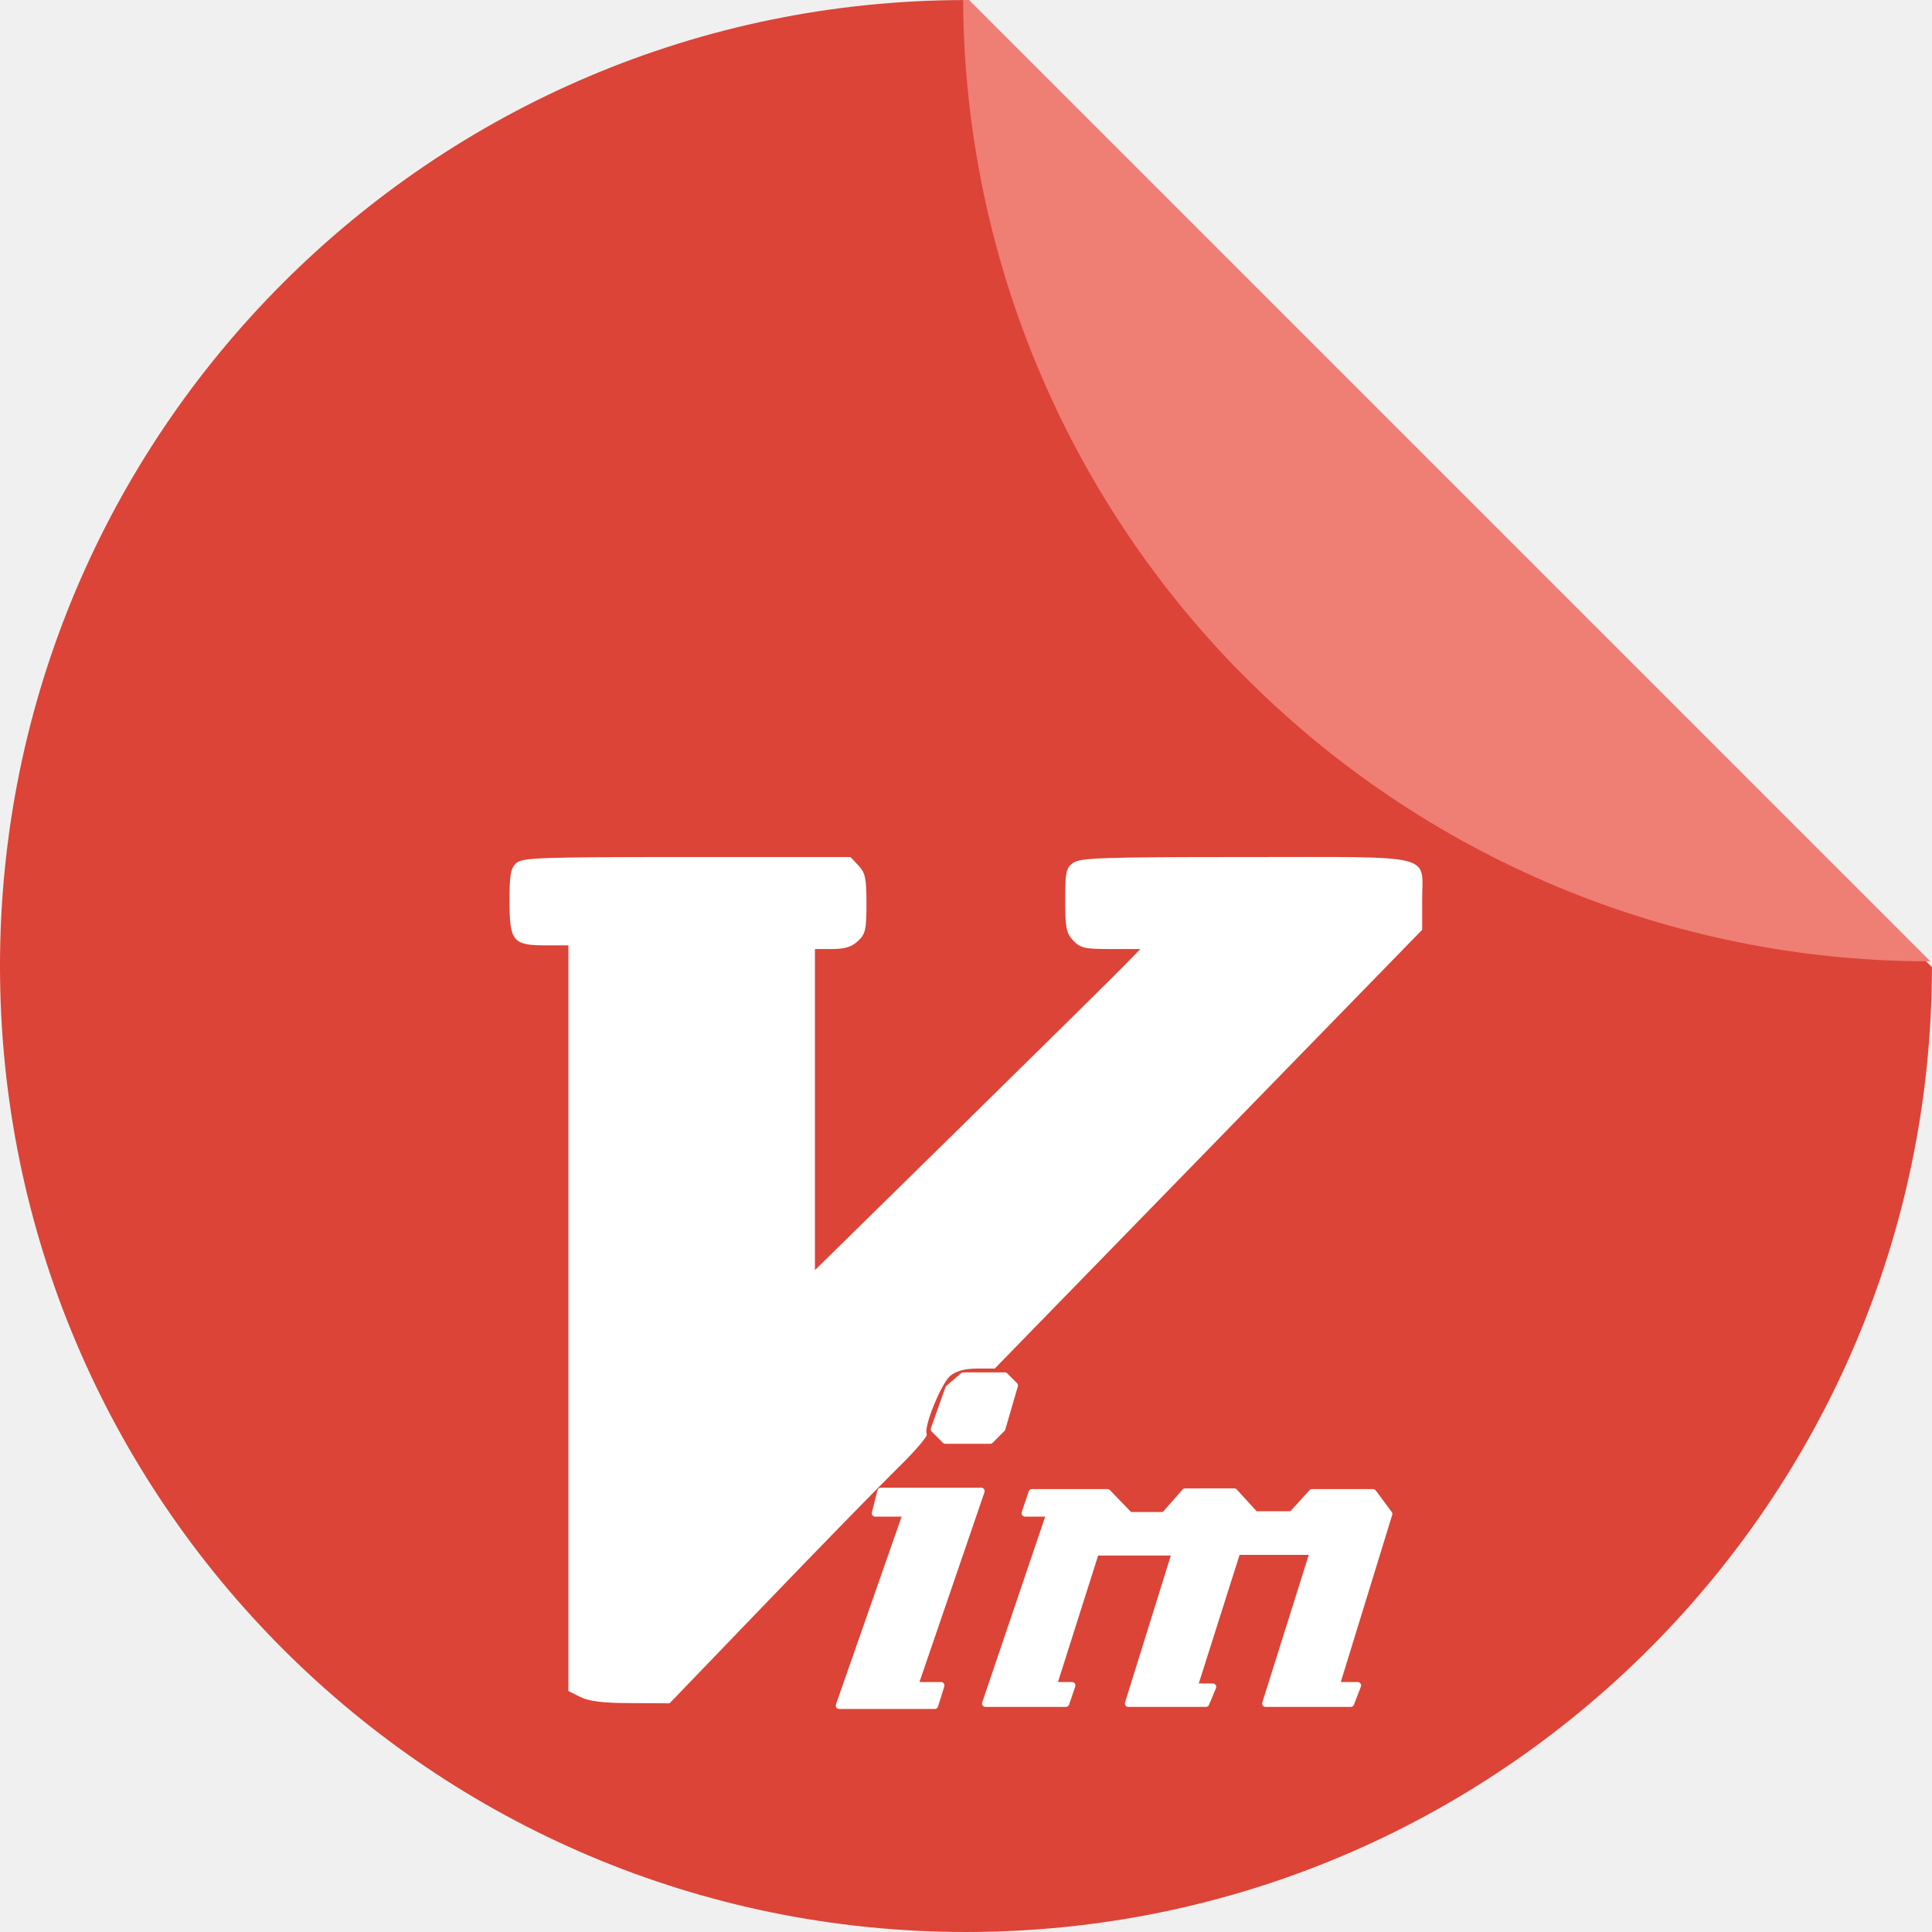
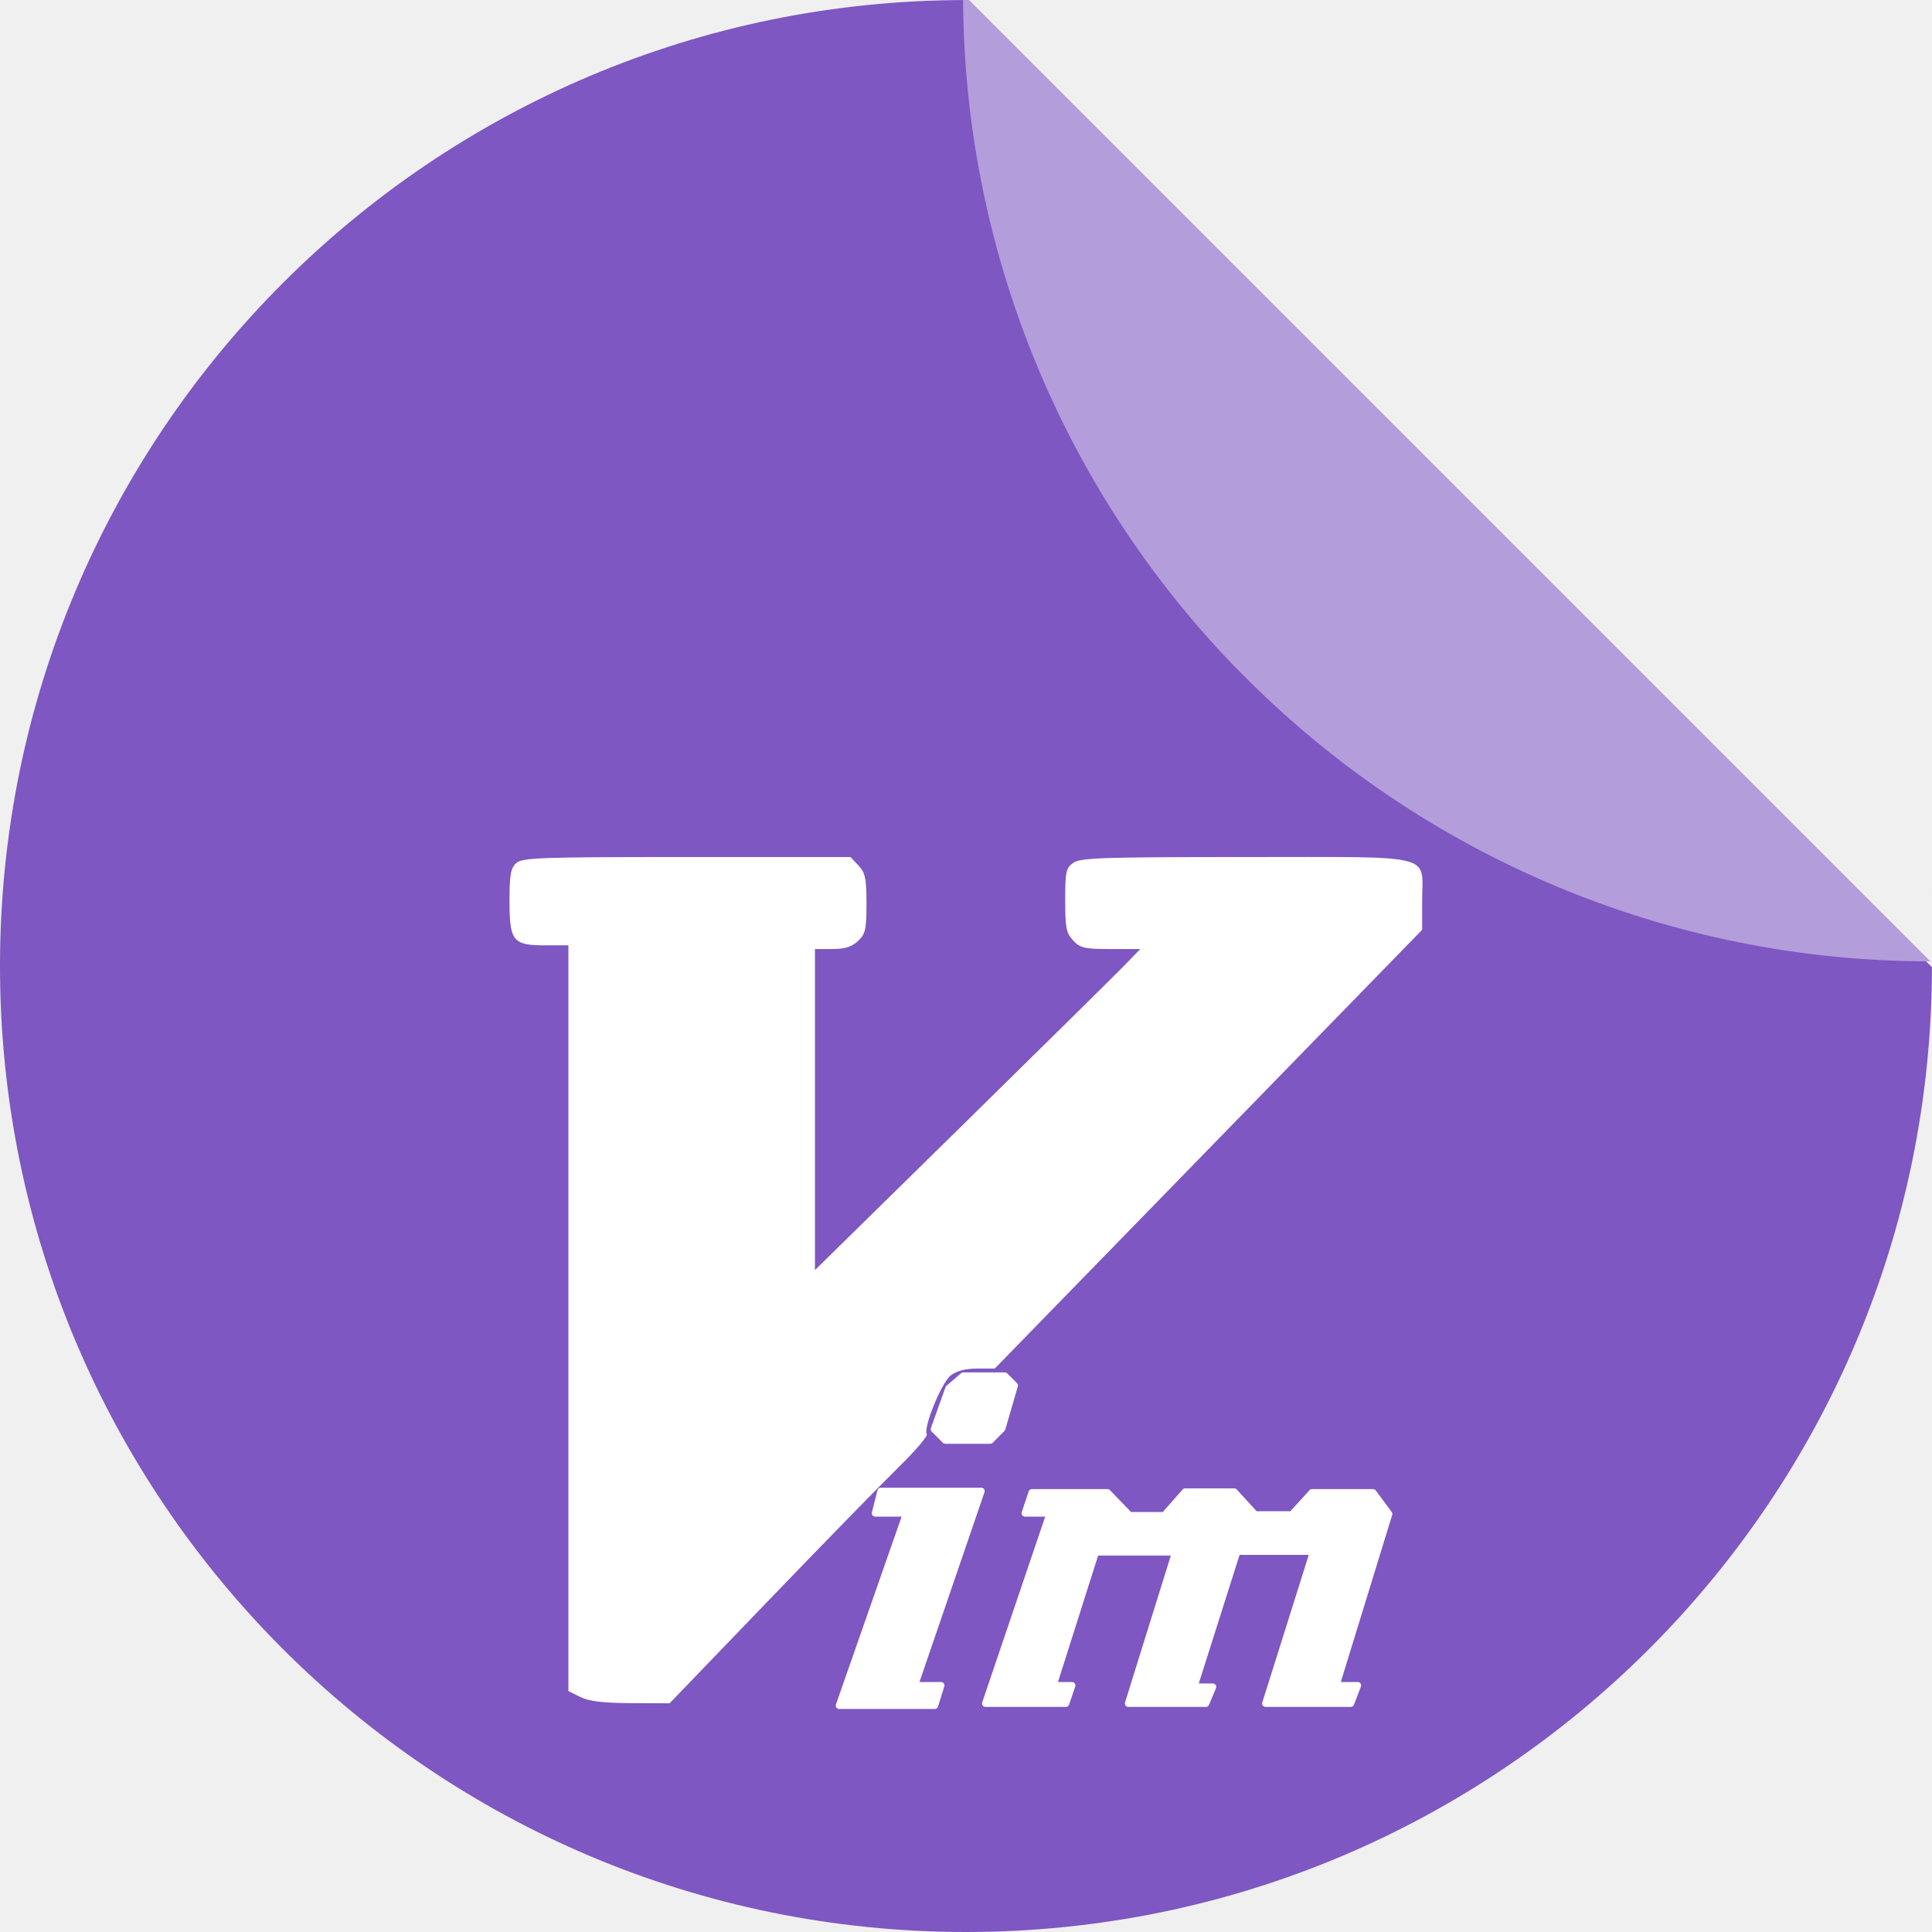
<svg xmlns="http://www.w3.org/2000/svg" version="1.1" id="svg2" viewBox="0 0 256 256" height="256" width="256">
  <defs id="defs4">
    <clipPath clipPathUnits="userSpaceOnUse" id="clipPath5002">
      <g id="g5004">
        <path transform="translate(0,796.3622)" id="path5006" d="M 88.118,249.435 C 46.103,235.291 14.771,201.687 4.134,159.361 1.338,148.236 0.923,144.163 0.926,127.889 0.928,117.472 1.134,112.014 1.658,108.541 4.465,89.913 12.177,70.638 23.043,55.086 c 3.959,-5.666 8.345,-10.931 9.102,-10.926 0.328,0.002 10.489,18.31 22.579,40.683 12.09,22.373 22.375,41.335 22.854,42.136 0.479,0.802 0.925,2.441 0.99,3.643 0.343,6.316 2.524,14.21 5.642,20.423 2.954,5.887 5.065,8.733 10.435,14.067 6.714,6.67 12.889,10.286 21.732,12.729 3.166,0.874 5.105,1.05 11.575,1.05 8.826,0 12.602,-0.762 19.264,-3.887 2.046,-0.96 3.937,-1.665 4.202,-1.568 0.265,0.097 -11.056,17.665 -25.157,39.038 l -25.639,38.861 -3.094,0.112 c -2.555,0.093 -4.195,-0.258 -9.409,-2.014 z" style="fill:#0f9d58;fill-opacity:1;stroke:none;stroke-width:4.858;stroke-linejoin:round;stroke-miterlimit:4;stroke-dasharray:none;stroke-opacity:1" />
        <path id="path5008" d="m 112.36,1051.517 c -10.001,-1.45 -12.156,-1.82 -12.532,-2.156 -0.249,-0.222 1.738,-3.748 4.55,-8.072 7.166,-11.021 49.772,-74.648 50.259,-75.055 3.575,-2.992 8.635,-8.041 10.575,-10.554 3.362,-4.353 7.558,-12.914 9.065,-18.494 6.193,-22.925 -2.593,-47.152 -21.7,-59.837 l -2.961,-1.966 17.025,0.296 c 9.364,0.163 31.17,0.434 48.459,0.603 l 31.435,0.307 1.546,4.189 c 2.246,6.086 4.678,15.095 5.935,21.982 1.525,8.36 1.925,28.859 0.739,37.828 -3.08,23.278 -12.813,45.72 -27.802,64.106 -20.476,25.117 -51.46,42.197 -84.146,46.389 -5.312,0.681 -26.646,0.986 -30.446,0.436 z" style="fill:#f4b400;fill-opacity:1;stroke:none;stroke-width:4.858;stroke-linejoin:round;stroke-miterlimit:4;stroke-dasharray:none;stroke-opacity:1" />
-         <path transform="translate(0,796.3622)" id="path5010" d="M 67.99,108.873 C 41.284,59.576 33.29,45.149 32.234,44.345 31.651,43.901 32.811,42.55 38.696,36.815 53.436,22.45 68.809,13.041 87.839,6.736 101.687,2.148 112.582,0.437 127.951,0.437 c 21.31,0 37.805,3.81 56.835,13.126 25.294,12.383 46.194,33.579 58.52,59.346 1.611,3.369 2.93,6.372 2.93,6.675 0,0.56 -10.549,0.495 -71.165,-0.437 l -24.288,-0.374 -3.931,-1.764 c -6.757,-3.033 -10.646,-3.84 -18.658,-3.868 -5.03,-0.018 -7.979,0.208 -10.316,0.788 -14.508,3.604 -26.283,12.948 -33.292,26.419 -3.585,6.891 -5.247,13.082 -6.332,23.583 l -0.337,3.267 -9.927,-18.326 z" style="fill:#db4437;fill-opacity:1;stroke:none;stroke-width:10;stroke-linejoin:round;stroke-miterlimit:4;stroke-dasharray:none;stroke-opacity:1" />
+         <path transform="translate(0,796.3622)" id="path5010" d="M 67.99,108.873 C 41.284,59.576 33.29,45.149 32.234,44.345 31.651,43.901 32.811,42.55 38.696,36.815 53.436,22.45 68.809,13.041 87.839,6.736 101.687,2.148 112.582,0.437 127.951,0.437 c 21.31,0 37.805,3.81 56.835,13.126 25.294,12.383 46.194,33.579 58.52,59.346 1.611,3.369 2.93,6.372 2.93,6.675 0,0.56 -10.549,0.495 -71.165,-0.437 l -24.288,-0.374 -3.931,-1.764 c -6.757,-3.033 -10.646,-3.84 -18.658,-3.868 -5.03,-0.018 -7.979,0.208 -10.316,0.788 -14.508,3.604 -26.283,12.948 -33.292,26.419 -3.585,6.891 -5.247,13.082 -6.332,23.583 l -0.337,3.267 -9.927,-18.326 z" style="fill:#7e57c2;fill-opacity:1;stroke:none;stroke-width:10;stroke-linejoin:round;stroke-miterlimit:4;stroke-dasharray:none;stroke-opacity:1" />
      </g>
    </clipPath>
    <clipPath id="clipPath4271" clipPathUnits="userSpaceOnUse">
      <circle r="128" cy="128" cx="128" id="circle4273" style="fill:#292929;fill-opacity:0.26;stroke:none;stroke-width:10;stroke-linejoin:round;stroke-miterlimit:4;stroke-dasharray:none;stroke-opacity:0.259" />
    </clipPath>
    <clipPath clipPathUnits="userSpaceOnUse" id="clipPath4363">
      <circle r="128" cy="924.362" cx="128" id="circle4365" style="fill:#4285f4;fill-opacity:1;stroke:none;stroke-width:10;stroke-linejoin:round;stroke-miterlimit:4;stroke-dasharray:none;stroke-opacity:0.259" />
    </clipPath>
    <clipPath id="clipPath4452" clipPathUnits="userSpaceOnUse">
      <circle r="128" cy="924.362" cx="128" id="circle4454" style="fill:#4285f4;fill-opacity:1;stroke:none;stroke-width:10;stroke-linejoin:round;stroke-miterlimit:4;stroke-dasharray:none;stroke-opacity:0.259" />
    </clipPath>
    <clipPath clipPathUnits="userSpaceOnUse" id="clipPath5177">
      <circle r="128" cy="924.362" cx="128" id="circle5179" style="fill:#4285f4;fill-opacity:1;stroke:none;stroke-width:10;stroke-linejoin:round;stroke-miterlimit:4;stroke-dasharray:none;stroke-opacity:0.259" />
    </clipPath>
    <clipPath id="clipPath4342" clipPathUnits="userSpaceOnUse">
      <circle r="128" cy="933.487" cx="128" id="circle4344" style="fill:#4285f4;fill-opacity:1;stroke:none;stroke-width:10;stroke-linejoin:round;stroke-miterlimit:4;stroke-dasharray:none;stroke-opacity:0.259" />
    </clipPath>
    <clipPath clipPathUnits="userSpaceOnUse" id="clipPath4681">
      <circle r="128" cy="930.44" cx="127.003" id="circle4683" style="fill:#9d5fad;fill-opacity:1;stroke:none;stroke-width:10;stroke-linejoin:round;stroke-miterlimit:4;stroke-dasharray:none;stroke-opacity:0.259" />
    </clipPath>
    <clipPath id="clipPath4235" clipPathUnits="userSpaceOnUse">
      <circle r="128" cy="924.362" cx="128" id="circle4237" style="fill:#0f9d58;fill-opacity:1;stroke:none;stroke-width:10;stroke-linejoin:round;stroke-miterlimit:4;stroke-dasharray:none;stroke-opacity:0.259" />
    </clipPath>
    <clipPath clipPathUnits="userSpaceOnUse" id="clipPath4771">
      <circle r="128" cy="924.362" cx="128" id="circle4773" style="fill:#0f9d58;fill-opacity:1;stroke:none;stroke-width:10;stroke-linejoin:round;stroke-miterlimit:4;stroke-dasharray:none;stroke-opacity:0.259" />
    </clipPath>
    <clipPath id="clipPath4842" clipPathUnits="userSpaceOnUse">
      <circle r="128" cy="924.362" cx="128" id="circle4844" style="fill:#0f9d58;fill-opacity:1;stroke:none;stroke-width:10;stroke-linejoin:round;stroke-miterlimit:4;stroke-dasharray:none;stroke-opacity:0.259" />
    </clipPath>
    <clipPath clipPathUnits="userSpaceOnUse" id="clipPath4458">
      <circle r="128" cy="924.362" cx="128" id="circle4460" style="fill:#ff3b38;fill-opacity:1;stroke:none;stroke-width:10;stroke-linejoin:round;stroke-miterlimit:4;stroke-dasharray:none;stroke-opacity:0.259" />
    </clipPath>
    <clipPath id="clipPath4783" clipPathUnits="userSpaceOnUse">
      <circle r="128" cy="924.362" cx="128" id="circle4785" style="fill:#ff3b38;fill-opacity:1;stroke:none;stroke-width:10;stroke-linejoin:round;stroke-miterlimit:4;stroke-dasharray:none;stroke-opacity:0.259" />
    </clipPath>
    <clipPath clipPathUnits="userSpaceOnUse" id="clipPath4789">
      <circle r="128" cy="924.362" cx="102.647" id="circle4791" style="fill:#80b4ff;fill-opacity:1;stroke:none;stroke-width:10;stroke-linejoin:round;stroke-miterlimit:4;stroke-dasharray:none;stroke-opacity:0.259" />
    </clipPath>
    <clipPath id="clipPath4476" clipPathUnits="userSpaceOnUse">
      <circle r="82.028" cy="920.235" cx="112.592" id="circle4478" style="fill:#80b4ff;fill-opacity:1;stroke:none;stroke-width:10;stroke-linejoin:round;stroke-miterlimit:4;stroke-dasharray:none;stroke-opacity:0.259" />
    </clipPath>
    <filter style="color-interpolation-filters:sRGB" id="filter4298">
      <feFlood flood-opacity="0.498" flood-color="rgb(0,0,0)" result="flood" id="feFlood4300" />
      <feComposite in="flood" in2="SourceGraphic" operator="in" result="composite1" id="feComposite4302" />
      <feGaussianBlur in="composite1" stdDeviation="1.6" result="blur" id="feGaussianBlur4304" />
      <feOffset dx="-2.77556e-17" dy="-7.7" result="offset" id="feOffset4306" />
      <feComposite in="SourceGraphic" in2="offset" operator="over" result="composite2" id="feComposite4308" />
    </filter>
    <clipPath id="clipPath5389" clipPathUnits="userSpaceOnUse">
      <circle r="128" cy="924.362" cx="128" id="circle5391" style="fill:#2496e3;fill-opacity:1;stroke:none;stroke-width:10;stroke-linejoin:round;stroke-miterlimit:4;stroke-dasharray:none;stroke-opacity:0.259" />
    </clipPath>
    <clipPath id="clipPath5092" clipPathUnits="userSpaceOnUse">
      <path style="opacity:0.91;fill:#38bae1;fill-opacity:1;stroke:none;stroke-width:0;stroke-linecap:round;stroke-linejoin:round;stroke-miterlimit:4;stroke-dasharray:none;stroke-opacity:1;filter:url(#filter4298)" d="m 10.421,864.272 42.535,-0.091 21.267,-0.046 c 7.245,-0.015 14.491,-0.03 21.736,-0.046 8.395,-10.588 10.292,-15.477 14.085,-17.717 3.793,-2.24 9.482,-1.832 25.46,-1.827 23.366,-0.007 109.606,-0.678 109.606,-0.678 l -0.088,12.152 -0.088,12.152 -0.088,12.152 -0.088,12.152 -0.088,12.152 -0.088,12.152 -0.088,12.152 -0.088,12.152 -0.088,12.152 -0.088,12.152 -0.088,12.152 -0.088,12.152 -0.088,12.152 -0.088,12.152 c 0,0 0.594,8.159 -0.088,12.152 -0.582,3.408 -0.78,7.518 -3.37,9.807 -2.831,2.503 -7.334,1.952 -11.093,2.344 -4.766,0.498 -14.375,0 -14.375,0 l -14.375,0 -14.375,0 -14.375,0 -14.375,0 -14.375,0 -14.375,0 -14.375,0 -14.375,0 -14.375,0 c 0,0 -9.583,0 -14.375,0 -4.792,0 -9.583,0 -14.375,0 -4.792,0 -9.501,0.094 -14.375,0 -4.874,-0.093 -10.854,0.062 -15.031,-0.571 -4.177,-0.633 -7.7,-0.558 -9.968,-2.711 -2.269,-2.154 -2.216,-4.499 -2.972,-7.595 -0.756,-3.095 -0.957,-7.246 -1.189,-10.877 -0.232,-3.631 -0.137,-7.251 -0.205,-10.877 -0.068,-3.626 -0.137,-7.251 -0.205,-10.877 -0.068,-3.626 -0.137,-7.251 -0.205,-10.877 -0.068,-3.626 -0.137,-7.251 -0.205,-10.877 -0.068,-3.626 -0.205,-10.877 -0.205,-10.877 L 12.062,951.284 11.857,940.408 11.652,929.531 11.447,918.655 11.242,907.778 11.037,896.902 10.832,886.025 10.627,875.148 Z" id="path5094" transform="matrix(1.231534,0,0,1.060896,-109.2427,-939.3781)" />
    </clipPath>
    <clipPath id="clipPath5147" clipPathUnits="userSpaceOnUse">
      <circle r="128" cy="924.362" cx="128" id="circle5149" style="fill:#2496e3;fill-opacity:1;stroke:none;stroke-width:10;stroke-linejoin:round;stroke-miterlimit:4;stroke-dasharray:none;stroke-opacity:0.259" />
    </clipPath>
    <clipPath id="clipPath5153" clipPathUnits="userSpaceOnUse">
      <path transform="matrix(0.9631056,0,0,0.9631058,-73.60826,-871.1027)" style="opacity:1;fill:#37bae1;fill-opacity:1;stroke:none;stroke-width:10;stroke-linecap:butt;stroke-linejoin:miter;stroke-miterlimit:4;stroke-dasharray:none;stroke-opacity:1" d="m 255.701,889.78 -111.252,-0.299 -33.495,-57.121 -110.953,0 0,220 256,0 z" id="path5155" clip-path="url(#clipPath5147)" />
    </clipPath>
    <clipPath clipPathUnits="userSpaceOnUse" id="clipPath4537">
      <path style="opacity:1;fill:#2ccaff;fill-opacity:1;stroke:none;stroke-width:10;stroke-linecap:butt;stroke-linejoin:miter;stroke-miterlimit:4;stroke-dasharray:none;stroke-opacity:1" d="m 255.402,879.313 -121.72,0 -22.729,-46.953 -110.953,0 0,220 256,0 z" id="path4539" clip-path="url(#clipPath5147)" transform="matrix(0.8746836,0,0,0.8746837,-63.85454,-777.382)" />
    </clipPath>
    <clipPath id="clipPath4592" clipPathUnits="userSpaceOnUse">
      <ellipse ry="111.96" rx="111.96" cy="31.143" cx="48.105" id="circle4594" style="fill:#218dd7;fill-opacity:1;stroke:none;stroke-width:10;stroke-linejoin:round;stroke-miterlimit:4;stroke-dasharray:none;stroke-opacity:0.259" />
    </clipPath>
    <filter id="filter6594" style="color-interpolation-filters:sRGB;">
      <feFlood id="feFlood6596" result="flood" flood-color="rgb(0,0,0)" flood-opacity="0.498" />
      <feComposite id="feComposite6598" result="composite1" operator="in" in2="SourceGraphic" in="flood" />
      <feGaussianBlur id="feGaussianBlur6600" result="blur" stdDeviation="3" in="composite1" />
      <feOffset id="feOffset6602" result="offset" dy="-2.1" dx="0" />
      <feComposite id="feComposite6604" result="composite2" operator="over" in2="offset" in="SourceGraphic" />
    </filter>
    <clipPath clipPathUnits="userSpaceOnUse" id="clipPath3769">
-       <path style="fill:#db4437;fill-opacity:1;stroke:none;stroke-width:10;stroke-linejoin:round;stroke-miterlimit:4;stroke-dasharray:none;stroke-opacity:0.259" d="M 127.333,796.322 A 128,128 0 0 0 0.034,924.296 128,128 0 0 0 128.034,1052.296 128,128 0 0 0 255.999,924.986 L 127.334,796.321 Z m 11.606,0.519 a 128,128 0 0 1 6.396,0.777 128,128 0 0 0 -6.396,-0.777 z m 12.658,1.723 a 128,128 0 0 1 6.27,1.408 128,128 0 0 0 -6.27,-1.408 z m 12.457,2.988 a 128,128 0 0 1 6.074,2.018 128,128 0 0 0 -6.074,-2.018 z m 12.055,4.201 a 128,128 0 0 1 5.873,2.629 128,128 0 0 0 -5.873,-2.629 z m 11.607,5.398 a 128,128 0 0 1 5.533,3.174 128,128 0 0 0 -5.533,-3.174 z m 11.008,6.531 a 128,128 0 0 1 5.174,3.699 128,128 0 0 0 -5.174,-3.699 z m 10.283,7.584 a 128,128 0 0 1 4.797,4.213 128,128 0 0 0 -4.797,-4.213 z m 9.481,8.576 a 128,128 0 0 1 4.363,4.684 128,128 0 0 0 -4.363,-4.684 z m 8.576,9.481 a 128,128 0 0 1 3.885,5.109 128,128 0 0 0 -3.885,-5.109 z m 7.584,10.283 a 128,128 0 0 1 3.357,5.475 128,128 0 0 0 -3.357,-5.475 z m 6.531,11.008 a 128,128 0 0 1 2.77,5.734 128,128 0 0 0 -2.77,-5.734 z m 5.398,11.607 a 128,128 0 0 1 2.184,5.98 128,128 0 0 0 -2.184,-5.98 z m 4.201,12.055 a 128,128 0 0 1 1.58,6.187 128,128 0 0 0 -1.58,-6.187 z m 2.988,12.457 a 128,128 0 0 1 0.945,6.262 128,128 0 0 0 -0.945,-6.262 z m 1.723,12.658 a 128,128 0 0 1 0.545,10.904 128,128 0 0 0 -0.545,-10.904 z" id="path3771" />
+       <path style="fill:#7e57c2;fill-opacity:1;stroke:none;stroke-width:10;stroke-linejoin:round;stroke-miterlimit:4;stroke-dasharray:none;stroke-opacity:0.259" d="M 127.333,796.322 A 128,128 0 0 0 0.034,924.296 128,128 0 0 0 128.034,1052.296 128,128 0 0 0 255.999,924.986 L 127.334,796.321 Z m 11.606,0.519 a 128,128 0 0 1 6.396,0.777 128,128 0 0 0 -6.396,-0.777 z m 12.658,1.723 a 128,128 0 0 1 6.27,1.408 128,128 0 0 0 -6.27,-1.408 z m 12.457,2.988 a 128,128 0 0 1 6.074,2.018 128,128 0 0 0 -6.074,-2.018 z m 12.055,4.201 a 128,128 0 0 1 5.873,2.629 128,128 0 0 0 -5.873,-2.629 z m 11.607,5.398 a 128,128 0 0 1 5.533,3.174 128,128 0 0 0 -5.533,-3.174 z m 11.008,6.531 a 128,128 0 0 1 5.174,3.699 128,128 0 0 0 -5.174,-3.699 z m 10.283,7.584 a 128,128 0 0 1 4.797,4.213 128,128 0 0 0 -4.797,-4.213 z m 9.481,8.576 a 128,128 0 0 1 4.363,4.684 128,128 0 0 0 -4.363,-4.684 z m 8.576,9.481 a 128,128 0 0 1 3.885,5.109 128,128 0 0 0 -3.885,-5.109 z m 7.584,10.283 a 128,128 0 0 1 3.357,5.475 128,128 0 0 0 -3.357,-5.475 z m 6.531,11.008 a 128,128 0 0 1 2.77,5.734 128,128 0 0 0 -2.77,-5.734 z m 5.398,11.607 a 128,128 0 0 1 2.184,5.98 128,128 0 0 0 -2.184,-5.98 z m 4.201,12.055 a 128,128 0 0 1 1.58,6.187 128,128 0 0 0 -1.58,-6.187 z m 2.988,12.457 a 128,128 0 0 1 0.945,6.262 128,128 0 0 0 -0.945,-6.262 z m 1.723,12.658 a 128,128 0 0 1 0.545,10.904 128,128 0 0 0 -0.545,-10.904 z" id="path3771" />
    </clipPath>
    <clipPath clipPathUnits="userSpaceOnUse" id="clipPath5311">
      <circle style="fill:#019833;fill-opacity:1;stroke:none;stroke-width:10;stroke-linejoin:round;stroke-miterlimit:4;stroke-dasharray:none;stroke-opacity:0.259" id="circle5313" cx="104.031" cy="944.717" r="128" />
    </clipPath>
    <clipPath clipPathUnits="userSpaceOnUse" id="clipPath5830">
      <g id="g5832" transform="translate(-23.96894,-21.55849)">
-         <path style="fill:#db4437;fill-opacity:1" d="M 127.836,796.368 A 128,128 0 0 0 0,924.362 128,128 0 0 0 128,1052.362 128,128 0 0 0 255.992,924.524 L 127.836,796.368 Z m 12.424,0.607 a 128,128 0 0 1 7.768,1.121 128,128 0 0 0 -7.768,-1.121 z m 12.588,1.85 a 128,128 0 0 1 8.422,2.09 128,128 0 0 0 -8.422,-2.09 z m 12.363,3.098 a 128,128 0 0 1 8.945,3.197 128,128 0 0 0 -8.945,-3.197 z m 11.984,4.305 a 128,128 0 0 1 9.344,4.439 128,128 0 0 0 -9.344,-4.439 z m 11.498,5.479 a 128,128 0 0 1 9.494,5.734 128,128 0 0 0 -9.494,-5.734 z m 10.906,6.6 a 128,128 0 0 1 9.66,7.244 128,128 0 0 0 -9.66,-7.244 z m 10.178,7.639 a 128,128 0 0 1 9.389,8.629 128,128 0 0 0 -9.389,-8.629 z m 9.389,8.629 0.98,0.98 a 128,128 0 0 0 -0.98,-0.98 z m 7.65,8.572 a 128,128 0 0 1 4.504,5.922 128,128 0 0 0 -4.504,-5.922 z m 7.639,10.305 a 128,128 0 0 1 3.811,6.213 128,128 0 0 0 -3.811,-6.213 z m 6.576,11.031 a 128,128 0 0 1 3.082,6.377 128,128 0 0 0 -3.082,-6.377 z m 5.438,11.639 a 128,128 0 0 1 2.377,6.508 128,128 0 0 0 -2.377,-6.508 z m 4.232,12.094 a 128,128 0 0 1 1.686,6.594 128,128 0 0 0 -1.686,-6.594 z m 3.008,12.486 a 128,128 0 0 1 0.99,6.539 128,128 0 0 0 -0.99,-6.539 z m 1.74,12.711 A 128,128 0 0 1 256,924.362 128,128 0 0 0 255.449,913.411 Z" id="path5834" />
-         <path style="fill:#ef7e74;fill-opacity:1" d="m 255.614,923.744 a 128,128 0 0 0 0.164,-0.006 L 127.622,795.582 a 128,128 0 0 0 -0.008,0.162 128,128 0 0 0 35.854,88.809 l 0.98,0.98 a 128,128 0 0 0 91.166,38.211 z" id="path5836" />
+         <path style="fill:#7e57c2;fill-opacity:1" d="M 127.836,796.368 A 128,128 0 0 0 0,924.362 128,128 0 0 0 128,1052.362 128,128 0 0 0 255.992,924.524 L 127.836,796.368 Z m 12.424,0.607 a 128,128 0 0 1 7.768,1.121 128,128 0 0 0 -7.768,-1.121 z m 12.588,1.85 a 128,128 0 0 1 8.422,2.09 128,128 0 0 0 -8.422,-2.09 z m 12.363,3.098 a 128,128 0 0 1 8.945,3.197 128,128 0 0 0 -8.945,-3.197 z m 11.984,4.305 a 128,128 0 0 1 9.344,4.439 128,128 0 0 0 -9.344,-4.439 z m 11.498,5.479 a 128,128 0 0 1 9.494,5.734 128,128 0 0 0 -9.494,-5.734 z m 10.906,6.6 a 128,128 0 0 1 9.66,7.244 128,128 0 0 0 -9.66,-7.244 z m 10.178,7.639 a 128,128 0 0 1 9.389,8.629 128,128 0 0 0 -9.389,-8.629 z m 9.389,8.629 0.98,0.98 a 128,128 0 0 0 -0.98,-0.98 z m 7.65,8.572 a 128,128 0 0 1 4.504,5.922 128,128 0 0 0 -4.504,-5.922 z m 7.639,10.305 a 128,128 0 0 1 3.811,6.213 128,128 0 0 0 -3.811,-6.213 z m 6.576,11.031 a 128,128 0 0 1 3.082,6.377 128,128 0 0 0 -3.082,-6.377 z m 5.438,11.639 a 128,128 0 0 1 2.377,6.508 128,128 0 0 0 -2.377,-6.508 z m 4.232,12.094 a 128,128 0 0 1 1.686,6.594 128,128 0 0 0 -1.686,-6.594 z m 3.008,12.486 a 128,128 0 0 1 0.99,6.539 128,128 0 0 0 -0.99,-6.539 z m 1.74,12.711 A 128,128 0 0 1 256,924.362 128,128 0 0 0 255.449,913.411 Z" id="path5834" />
+         <path style="fill:#b39ddb;fill-opacity:1" d="m 255.614,923.744 a 128,128 0 0 0 0.164,-0.006 L 127.622,795.582 a 128,128 0 0 0 -0.008,0.162 128,128 0 0 0 35.854,88.809 l 0.98,0.98 a 128,128 0 0 0 91.166,38.211 z" id="path5836" />
      </g>
    </clipPath>
  </defs>
  <g transform="translate(0,-796.3622)" id="layer1">
    <g id="g4277">
-       <path id="path4957" d="M 127.836,796.368 A 128,128 0 0 0 0,924.362 128,128 0 0 0 128,1052.362 128,128 0 0 0 255.992,924.524 L 127.836,796.368 Z m 12.424,0.607 a 128,128 0 0 1 7.768,1.121 128,128 0 0 0 -7.768,-1.121 z m 12.588,1.85 a 128,128 0 0 1 8.422,2.09 128,128 0 0 0 -8.422,-2.09 z m 12.363,3.098 a 128,128 0 0 1 8.945,3.197 128,128 0 0 0 -8.945,-3.197 z m 11.984,4.305 a 128,128 0 0 1 9.344,4.439 128,128 0 0 0 -9.344,-4.439 z m 11.498,5.479 a 128,128 0 0 1 9.494,5.734 128,128 0 0 0 -9.494,-5.734 z m 10.906,6.6 a 128,128 0 0 1 9.66,7.244 128,128 0 0 0 -9.66,-7.244 z m 10.178,7.639 a 128,128 0 0 1 9.389,8.629 128,128 0 0 0 -9.389,-8.629 z m 9.389,8.629 0.98,0.98 a 128,128 0 0 0 -0.98,-0.98 z m 7.65,8.572 a 128,128 0 0 1 4.504,5.922 128,128 0 0 0 -4.504,-5.922 z m 7.639,10.305 a 128,128 0 0 1 3.811,6.213 128,128 0 0 0 -3.811,-6.213 z m 6.576,11.031 a 128,128 0 0 1 3.082,6.377 128,128 0 0 0 -3.082,-6.377 z m 5.438,11.639 a 128,128 0 0 1 2.377,6.508 128,128 0 0 0 -2.377,-6.508 z m 4.232,12.094 a 128,128 0 0 1 1.686,6.594 128,128 0 0 0 -1.686,-6.594 z m 3.008,12.486 a 128,128 0 0 1 0.99,6.539 128,128 0 0 0 -0.99,-6.539 z m 1.74,12.711 A 128,128 0 0 1 256,924.362 128,128 0 0 0 255.449,913.411 Z" style="fill:#db4437;fill-opacity:1" />
-       <path id="rect4961" d="m 255.614,923.744 a 128,128 0 0 0 0.164,-0.006 L 127.622,795.582 a 128,128 0 0 0 -0.008,0.162 128,128 0 0 0 35.854,88.809 l 0.98,0.98 a 128,128 0 0 0 91.166,38.211 z" style="fill:#ef7e74;fill-opacity:1" />
+       <path id="path4957" d="M 127.836,796.368 A 128,128 0 0 0 0,924.362 128,128 0 0 0 128,1052.362 128,128 0 0 0 255.992,924.524 L 127.836,796.368 Z m 12.424,0.607 a 128,128 0 0 1 7.768,1.121 128,128 0 0 0 -7.768,-1.121 z m 12.588,1.85 a 128,128 0 0 1 8.422,2.09 128,128 0 0 0 -8.422,-2.09 z m 12.363,3.098 a 128,128 0 0 1 8.945,3.197 128,128 0 0 0 -8.945,-3.197 z m 11.984,4.305 a 128,128 0 0 1 9.344,4.439 128,128 0 0 0 -9.344,-4.439 z m 11.498,5.479 a 128,128 0 0 1 9.494,5.734 128,128 0 0 0 -9.494,-5.734 z m 10.906,6.6 a 128,128 0 0 1 9.66,7.244 128,128 0 0 0 -9.66,-7.244 z m 10.178,7.639 a 128,128 0 0 1 9.389,8.629 128,128 0 0 0 -9.389,-8.629 z m 9.389,8.629 0.98,0.98 a 128,128 0 0 0 -0.98,-0.98 z m 7.65,8.572 a 128,128 0 0 1 4.504,5.922 128,128 0 0 0 -4.504,-5.922 z m 7.639,10.305 a 128,128 0 0 1 3.811,6.213 128,128 0 0 0 -3.811,-6.213 z m 6.576,11.031 a 128,128 0 0 1 3.082,6.377 128,128 0 0 0 -3.082,-6.377 z m 5.438,11.639 a 128,128 0 0 1 2.377,6.508 128,128 0 0 0 -2.377,-6.508 z m 4.232,12.094 a 128,128 0 0 1 1.686,6.594 128,128 0 0 0 -1.686,-6.594 z m 3.008,12.486 a 128,128 0 0 1 0.99,6.539 128,128 0 0 0 -0.99,-6.539 z m 1.74,12.711 A 128,128 0 0 1 256,924.362 128,128 0 0 0 255.449,913.411 Z" style="fill:#7e57c2;fill-opacity:1" />
+       <path id="rect4961" d="m 255.614,923.744 a 128,128 0 0 0 0.164,-0.006 L 127.622,795.582 a 128,128 0 0 0 -0.008,0.162 128,128 0 0 0 35.854,88.809 l 0.98,0.98 a 128,128 0 0 0 91.166,38.211 z" style="fill:#b39ddb;fill-opacity:1" />
    </g>
    <text id="text4914" y="927.362" x="120" style="font-style:normal;font-weight:normal;line-height:0%;font-family:sans-serif;letter-spacing:0px;word-spacing:0px;fill:#000000;fill-opacity:1;stroke:none;stroke-width:1px;stroke-linecap:butt;stroke-linejoin:miter;stroke-opacity:1" xml:space="preserve">
      <tspan y="927.362" x="120" id="tspan4916" style="font-size:40px;line-height:1.25"> </tspan>
    </text>
    <g style="stroke:none" transform="translate(-4.11162,138)" id="g4241">
      <g style="stroke:none" id="g4446">
        <g id="g4448" style="fill:none;fill-rule:evenodd;stroke:none;stroke-width:10;stroke-linecap:round;stroke-linejoin:miter;stroke-miterlimit:4;stroke-dasharray:none;stroke-opacity:1">
          <path style="stroke:none" id="path4450" d="m 129.989,850.412 c 0,15 0,15 0,15 L -82.143,1077.544 c 0,0 0,0 0,-15 z" />
        </g>
        <path id="path4247" d="m 129.989,850.412 c 0,15 0,15 0,15" style="fill:none;fill-rule:evenodd;stroke:none;stroke-width:10;stroke-linecap:round;stroke-linejoin:miter;stroke-miterlimit:4;stroke-dasharray:none;stroke-opacity:1" />
      </g>
      <g style="stroke:none" id="g4453">
        <g id="g4455" style="fill:none;fill-rule:evenodd;stroke:none;stroke-width:10;stroke-linecap:round;stroke-linejoin:miter;stroke-miterlimit:4;stroke-dasharray:none;stroke-opacity:1">
          <path style="stroke:none" id="path4457" d="m 111.581,850.412 c 0,15 0,15 0,15 l -212.132,212.132 c 0,0 0,0 0,-15 z" />
        </g>
        <path style="fill:none;fill-rule:evenodd;stroke:none;stroke-width:10;stroke-linecap:round;stroke-linejoin:miter;stroke-miterlimit:4;stroke-dasharray:none;stroke-opacity:1" d="m 111.581,850.412 c 0,15 0,15 0,15" id="path4245" />
      </g>
      <g style="stroke:none" id="g4460">
        <g id="g4462" style="fill:none;fill-rule:evenodd;stroke:none;stroke-width:10;stroke-linecap:round;stroke-linejoin:miter;stroke-miterlimit:4;stroke-dasharray:none;stroke-opacity:1">
          <path style="stroke:none" id="path4464" d="m 93.173,850.412 c 0,15 0,15 0,15 L -118.959,1077.544 c 0,0 0,0 0,-15 z" />
        </g>
        <path id="path4243" d="m 93.173,850.412 c 0,15 0,15 0,15" style="fill:none;fill-rule:evenodd;stroke:none;stroke-width:10;stroke-linecap:round;stroke-linejoin:miter;stroke-miterlimit:4;stroke-dasharray:none;stroke-opacity:1" />
      </g>
      <g style="stroke:none" id="g4467">
        <g id="g4469" style="fill:none;fill-rule:evenodd;stroke:none;stroke-width:10;stroke-linecap:round;stroke-linejoin:miter;stroke-miterlimit:4;stroke-dasharray:none;stroke-opacity:1">
          <path style="stroke:none" id="path4471" d="m 166.804,850.412 c 0,15 0,15 0,15 L -45.328,1077.544 c 0,0 0,0 0,-15 z" />
        </g>
        <path id="path4251" d="m 166.804,850.412 c 0,15 0,15 0,15" style="fill:none;fill-rule:evenodd;stroke:none;stroke-width:10;stroke-linecap:round;stroke-linejoin:miter;stroke-miterlimit:4;stroke-dasharray:none;stroke-opacity:1" />
      </g>
      <g style="stroke:none" id="g4474">
        <g id="g4476" style="fill:none;fill-rule:evenodd;stroke:none;stroke-width:10;stroke-linecap:round;stroke-linejoin:miter;stroke-miterlimit:4;stroke-dasharray:none;stroke-opacity:1">
          <path style="stroke:none" id="path4478" d="m 148.396,850.412 c 0,15 0,15 0,15 L -63.736,1077.544 c 0,0 0,0 0,-15 z" />
        </g>
        <path style="fill:none;fill-rule:evenodd;stroke:none;stroke-width:10;stroke-linecap:round;stroke-linejoin:miter;stroke-miterlimit:4;stroke-dasharray:none;stroke-opacity:1" d="m 148.396,850.412 c 0,15 0,15 0,15" id="path4249" />
      </g>
    </g>
    <g transform="matrix(1.143271,0,0,1.14327,73.00302,888.7578)" id="g4228" style="opacity:1;fill:#ffffff;fill-opacity:1;fill-rule:nonzero;stroke:none;stroke-width:1;stroke-miterlimit:4;stroke-dasharray:none;stroke-opacity:1">
      <g id="g4230" style="fill:#ffffff;fill-opacity:1;stroke:none;stroke-width:1;stroke-miterlimit:4;stroke-dasharray:none;stroke-opacity:1" />
    </g>
    <g id="g4924" transform="translate(23.96894,21.64529)" style="stroke:none">
      <g style="fill:#ffffff;fill-opacity:1;stroke:none;stroke-width:4.395;stroke-miterlimit:4;stroke-dasharray:none;stroke-opacity:1" id="g4926" transform="matrix(0.3637744,0,0,0.3642633,-41.8517,752.5856)">
        <path d="m 400.031,559.986 a 1.233,1.233 0 0 0 -0.803,0.297 l -5.312,4.562 a 1.233,1.233 0 0 0 -0.357,0.521 l -5.312,14.875 a 1.233,1.233 0 0 0 0.289,1.285 l 4.062,4.062 a 1.233,1.233 0 0 0 0.871,0.361 l 16.406,0 a 1.233,1.233 0 0 0 0.875,-0.363 l 4.281,-4.312 a 1.233,1.233 0 0 0 0.309,-0.523 l 4.562,-15.656 a 1.233,1.233 0 0 0 -0.312,-1.217 l -3.531,-3.531 a 1.233,1.233 0 0 0 -0.871,-0.361 l -15.156,0 z m -30.062,41.938 a 1.233,1.233 0 0 0 -1.195,0.932 l -2.031,8.062 a 1.233,1.233 0 0 0 1.195,1.533 l 9.637,0 -23.926,68.328 a 1.233,1.233 0 0 0 1.164,1.641 l 34.844,0 a 1.233,1.233 0 0 0 1.178,-0.867 l 2.281,-7.344 a 1.233,1.233 0 0 0 -1.178,-1.598 l -7.867,0 23.689,-69.055 a 1.233,1.233 0 0 0 -1.166,-1.633 l -36.625,0 z m 110.875,0.25 a 1.233,1.233 0 0 0 -0.924,0.416 l -7.227,8.178 -11.545,0 -7.699,-7.969 a 1.233,1.233 0 0 0 -0.887,-0.375 l -27.531,0 a 1.233,1.233 0 0 0 -1.17,0.842 l -2.531,7.562 a 1.233,1.233 0 0 0 1.17,1.623 l 7.373,0 -22.947,67.59 a 1.233,1.233 0 0 0 1.168,1.629 l 29.312,0 a 1.233,1.233 0 0 0 1.166,-0.834 l 2.25,-6.594 a 1.233,1.233 0 0 0 -1.166,-1.631 l -5.127,0 14.623,-46.004 26.482,0 -16.688,53.463 a 1.233,1.233 0 0 0 1.178,1.6 l 28.281,0 a 1.233,1.233 0 0 0 1.139,-0.758 l 2.531,-6.062 a 1.233,1.233 0 0 0 -1.139,-1.707 l -5.127,0 14.873,-46.785 25.197,0 -16.932,53.709 a 1.233,1.233 0 0 0 1.176,1.604 l 31.062,0 a 1.233,1.233 0 0 0 1.15,-0.791 l 2.531,-6.594 a 1.233,1.233 0 0 0 -1.15,-1.674 l -6.174,0 18.727,-60.779 a 1.233,1.233 0 0 0 -0.189,-1.1 l -5.812,-7.812 a 1.233,1.233 0 0 0 -0.988,-0.496 l -22.219,0 a 1.233,1.233 0 0 0 -0.912,0.402 l -6.977,7.66 -12.287,0 -7.227,-7.912 A 1.233,1.233 0 0 0 498.75,602.174 l -17.906,0 z" id="path4928" style="fill:#ffffff;fill-opacity:1;stroke:none;stroke-width:4.395;stroke-linecap:butt;stroke-linejoin:miter;stroke-miterlimit:4;stroke-dasharray:none;stroke-opacity:1" />
        <path style="fill:#ffffff;fill-opacity:1;stroke:none;stroke-width:4.395;stroke-linecap:butt;stroke-linejoin:miter;stroke-miterlimit:4;stroke-dasharray:none;stroke-opacity:1" id="path4930" d="m 400.031,561.219 -5.312,4.562 -5.312,14.875 4.062,4.062 16.406,0 4.281,-4.312 4.562,-15.656 -3.531,-3.531 -15.156,0 z m -30.062,41.938 -2.031,8.062 11.375,0 -24.5,69.969 34.844,0 2.281,-7.344 -9.594,0 24.25,-70.688 -36.625,0 z m 110.875,0.25 L 473.25,612 l -12.625,0 -8.062,-8.344 -27.531,0 -2.531,7.562 9.094,0 -23.5,69.219 29.312,0 2.25,-6.594 -6.812,0 15.406,-48.469 29.062,0 -17.188,55.062 28.281,0 2.531,-6.062 -6.812,0 15.656,-49.25 27.781,0 -17.438,55.312 31.062,0 2.531,-6.594 -7.844,0 19.219,-62.375 -5.812,-7.812 -22.219,0 -7.344,8.062 -13.375,0 -7.594,-8.312 -17.906,0 z" />
      </g>
      <path id="path4932" d="m 52.931,999.58 -1.585,-0.789 0,-49.405 0,-49.405 -3.094,0 c -4.266,0 -4.708,-0.557 -4.708,-5.936 0,-3.404 0.161,-4.298 0.892,-4.96 0.802,-0.725 3.084,-0.807 22.589,-0.807 l 21.698,0 1.06,1.129 c 0.906,0.965 1.06,1.695 1.06,5.035 0,3.453 -0.131,4.03 -1.129,4.967 -0.827,0.777 -1.739,1.06 -3.413,1.06 l -2.285,0 0,21.271 0,21.271 19.383,-19.035 c 10.661,-10.469 20.361,-20.041 21.557,-21.271 l 2.174,-2.235 -3.917,0 c -3.464,0 -4.04,-0.131 -4.978,-1.129 -0.919,-0.979 -1.06,-1.687 -1.06,-5.336 0,-3.795 0.106,-4.282 1.084,-4.967 0.942,-0.659 3.938,-0.759 22.843,-0.759 25.507,0 23.373,-0.521 23.373,5.712 l 0,3.928 -28.317,29.069 -28.317,29.069 -2.337,0 c -1.558,0 -2.73,0.309 -3.515,0.926 -1.219,0.959 -3.653,6.955 -3.152,7.766 0.154,0.249 -1.526,2.219 -3.735,4.377 -2.208,2.158 -9.939,10.08 -17.18,17.605 l -13.166,13.681 -5.12,-0.022 c -3.703,-0.016 -5.559,-0.24 -6.705,-0.81 l 0,-10e-6 z" style="opacity:1;fill:#ffffff;fill-opacity:1;stroke:none;stroke-width:1.6;stroke-linecap:round;stroke-linejoin:round;stroke-miterlimit:4;stroke-dasharray:none;stroke-opacity:1" />
    </g>
  </g>
</svg>
